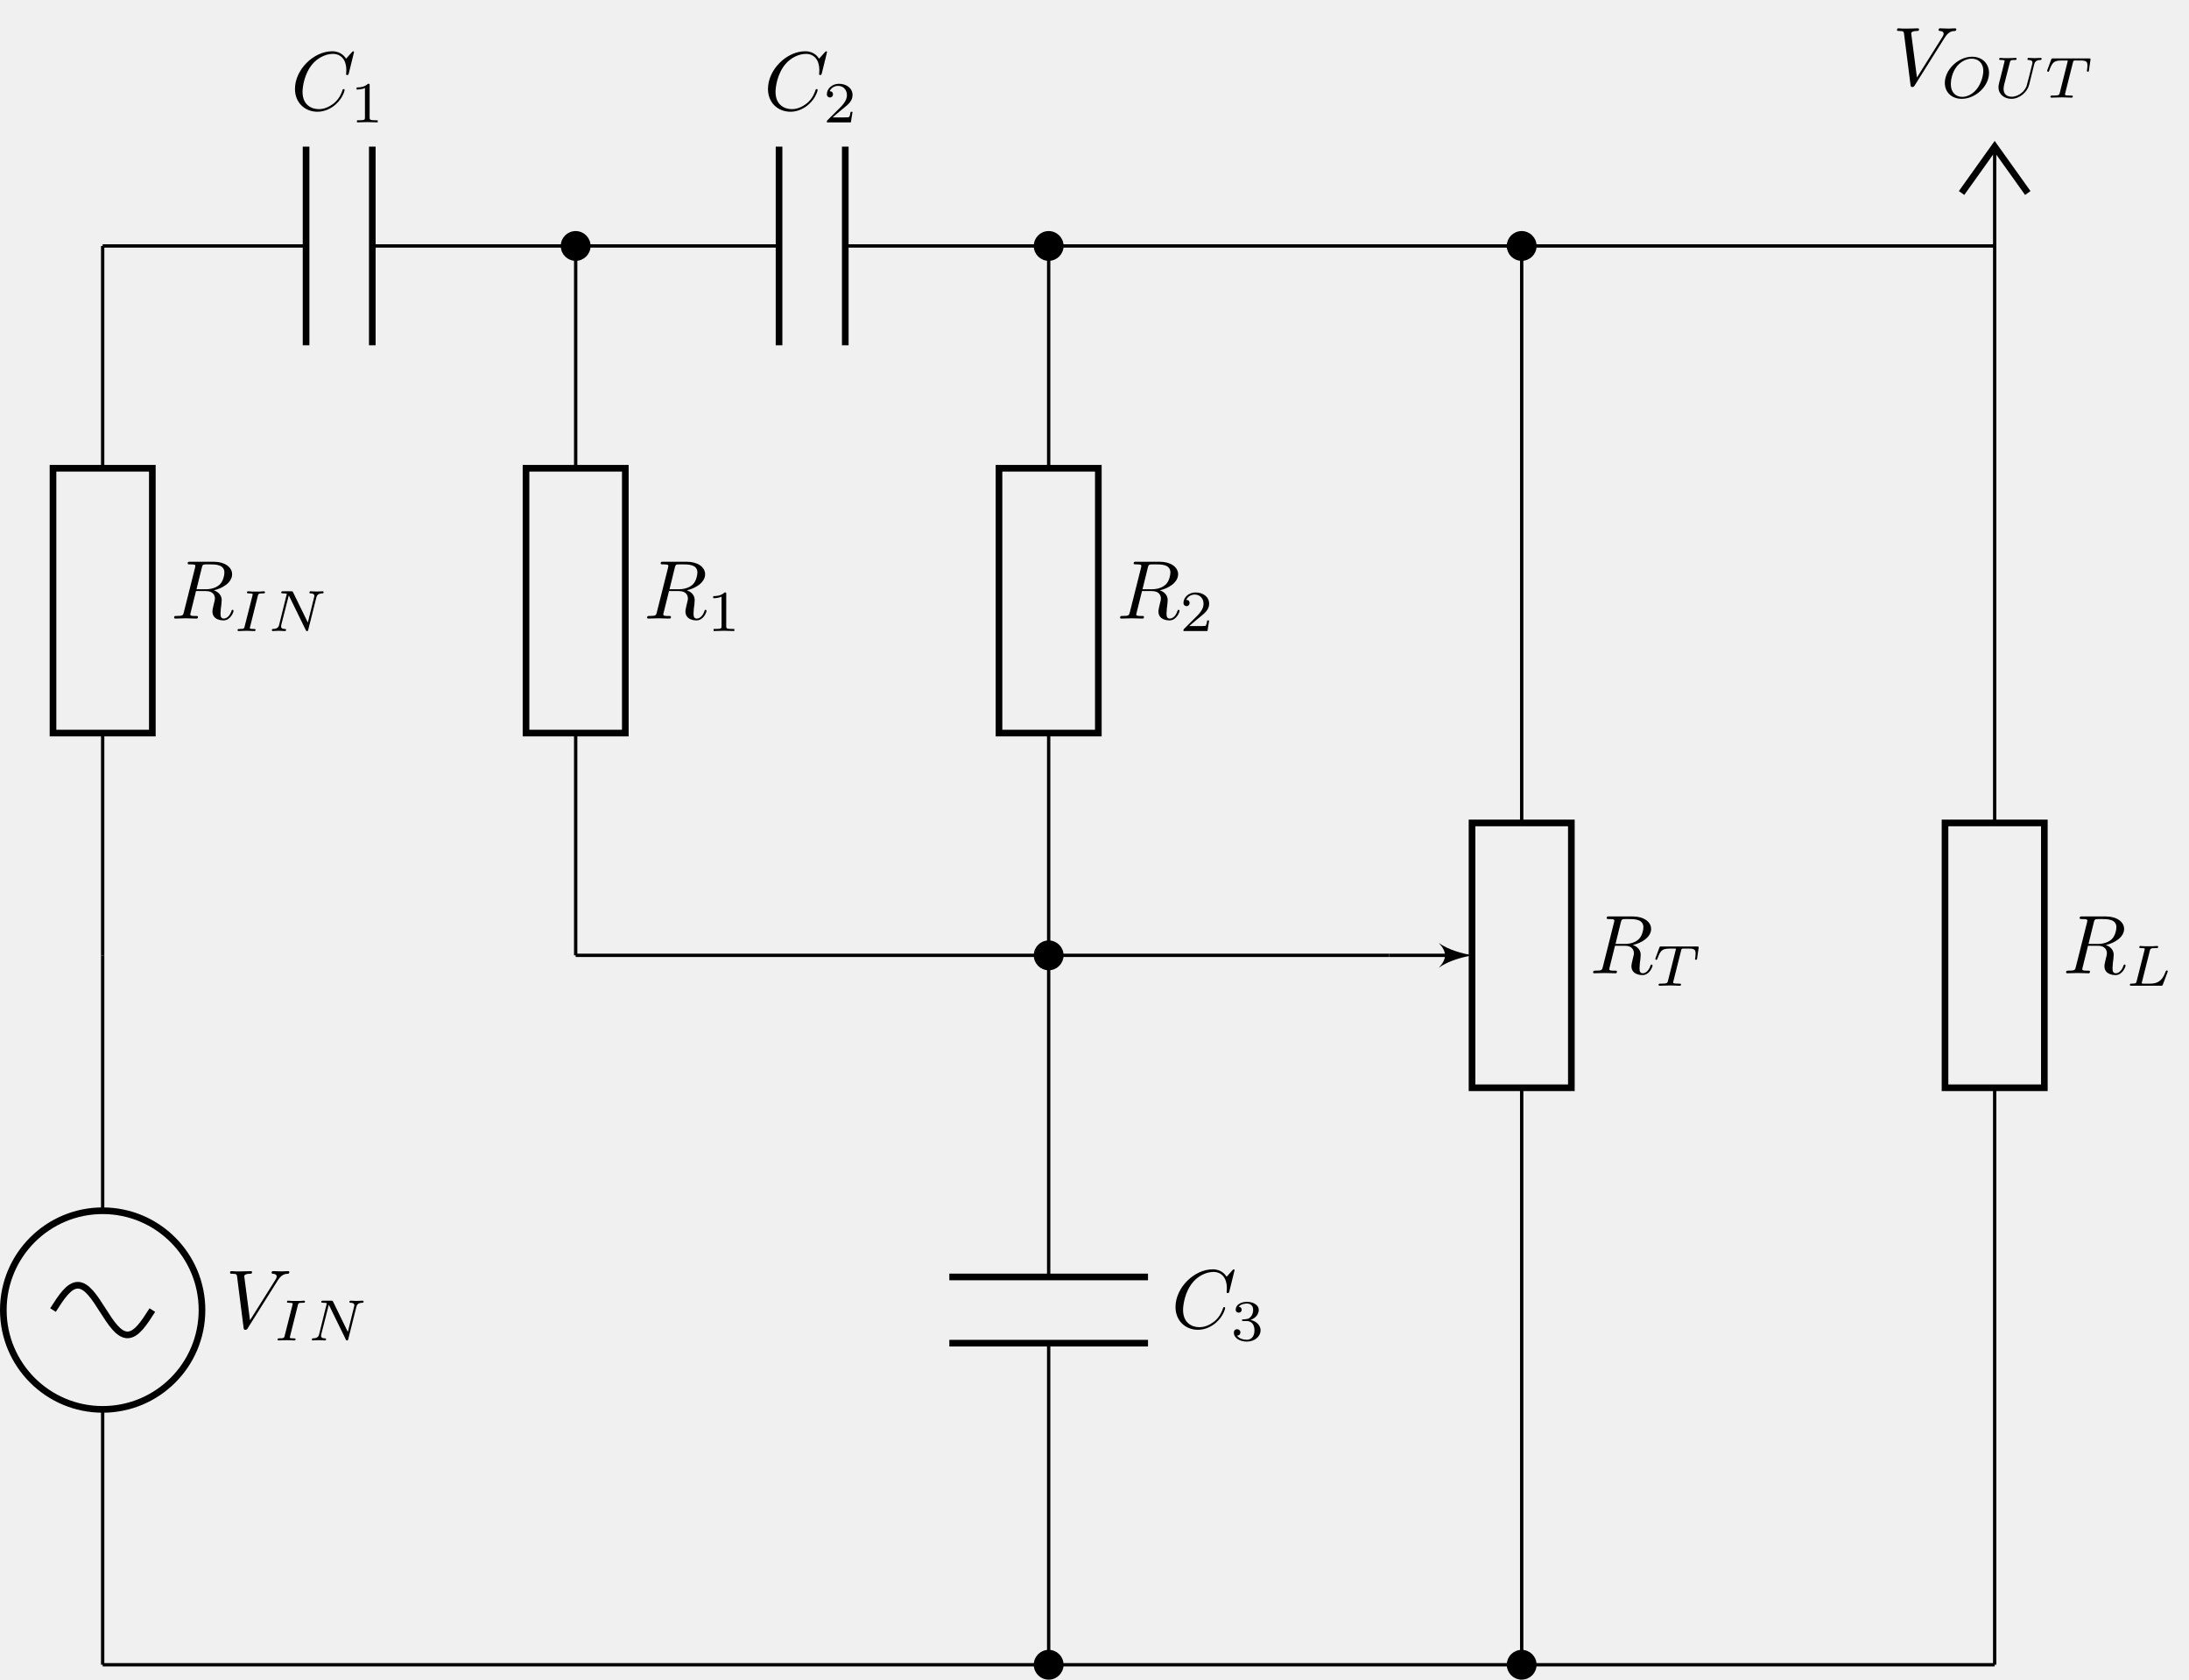
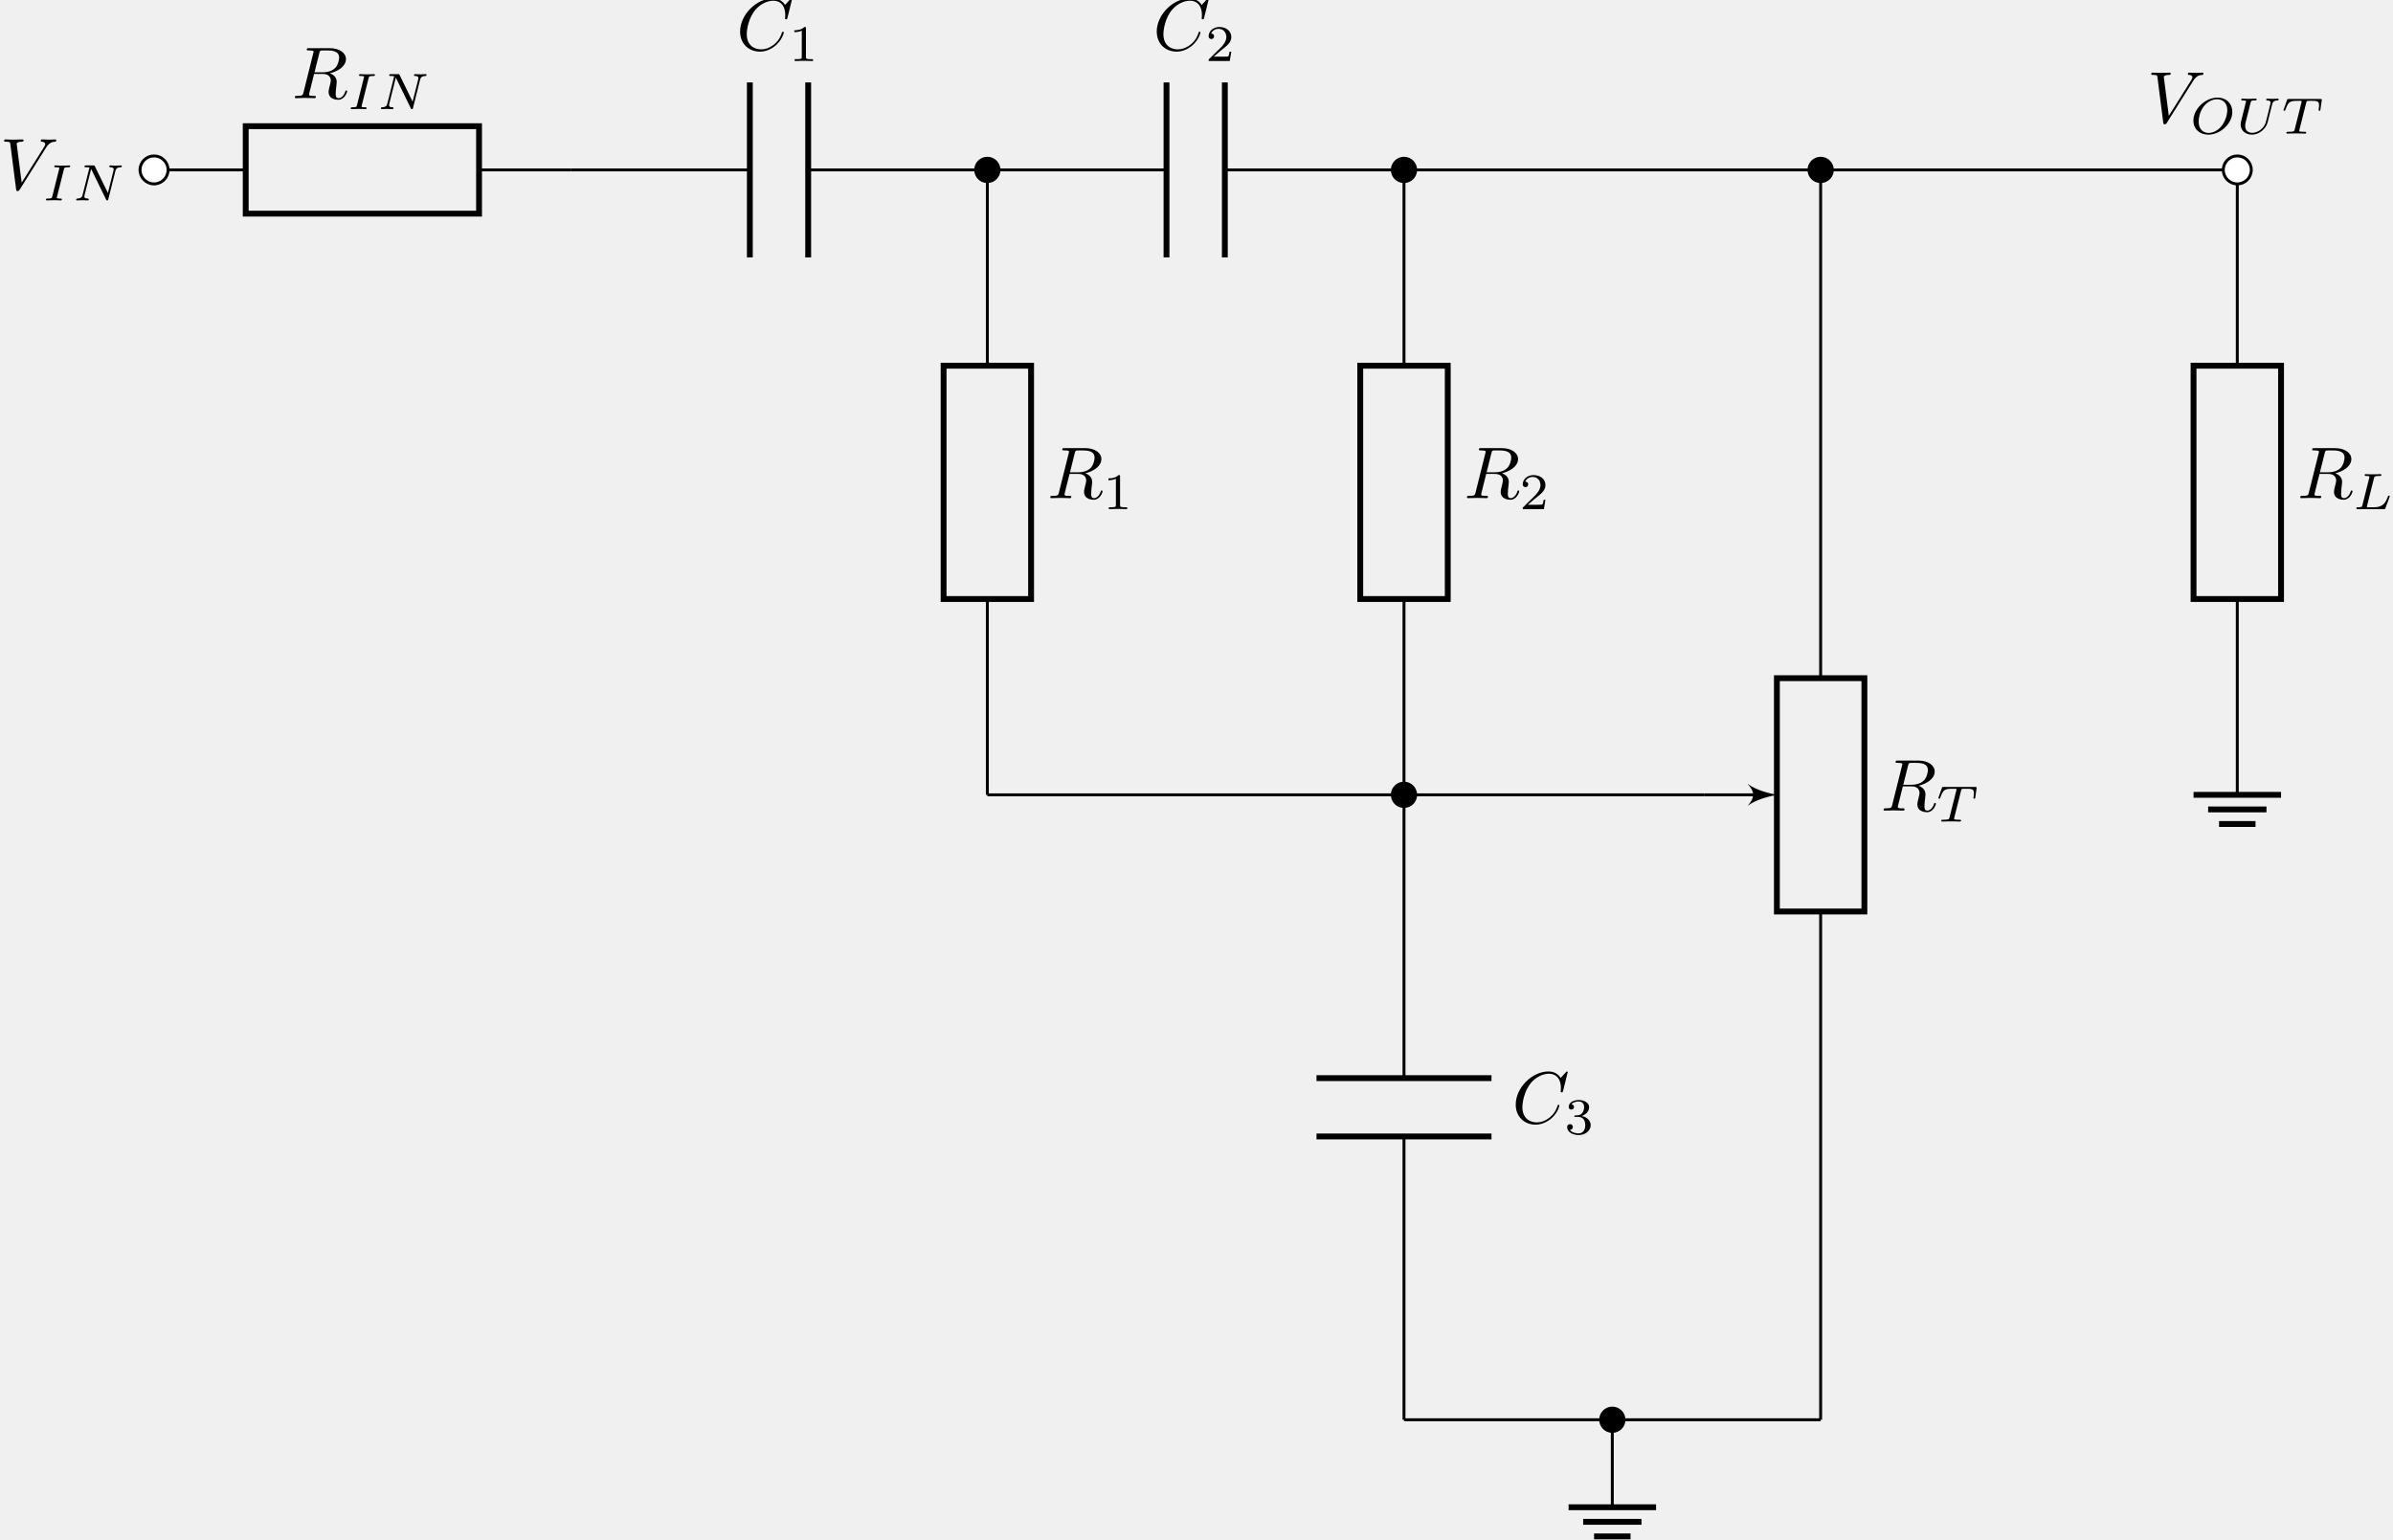
- <svg xmlns="http://www.w3.org/2000/svg" xmlns:xlink="http://www.w3.org/1999/xlink" height="201.354" viewBox="0 0 262.369 201.354" width="262.369">
+ <svg xmlns="http://www.w3.org/2000/svg" xmlns:xlink="http://www.w3.org/1999/xlink" height="209.475pt" viewBox="-68.68 -68.835 325.616 209.475" width="325.616pt">
  <defs>
-     <clipPath id="a">
-       <path d="m124 197h4v4.355h-4zm0 0" />
-     </clipPath>
-     <clipPath id="b">
-       <path d="m118 192h15v9.355h-15zm0 0" />
-     </clipPath>
-     <clipPath id="c">
-       <path d="m180 197h4v4.355h-4zm0 0" />
-     </clipPath>
-     <clipPath id="d">
-       <path d="m175 192h15v9.355h-15zm0 0" />
-     </clipPath>
-     <g id="e">
-       <path d="m6.266-5.672c.484-.781.906-.812 1.266-.828.125-.016.141-.172.141-.188 0-.078-.062-.125-.141-.125-.25 0-.547.031-.812.031-.328 0-.672-.031-.984-.031-.062 0-.188 0-.188.188 0 .109.078.125.156.125.266.016.453.125.453.328 0 .156-.141.375-.141.375l-3.062 4.875-.688-5.281c0-.172.234-.297.688-.297.141 0 .25 0 .25-.203 0-.078-.078-.109-.125-.109-.406 0-.828.031-1.25.031-.172 0-.359 0-.547 0-.172 0-.359-.031-.531-.031-.078 0-.188 0-.188.188 0 .125.078.125.25.125.547 0 .562.094.594.344l.781 6.141c.031.203.078.234.203.234.156 0 .203-.047.281-.172zm0 0" />
+     <path id="a" d="m2.336-4.435c0-.188-.014-.195-.209-.195-.446.439-1.081.446-1.367.446v.251c.167 0 .628 0 1.011-.195v3.557c0 .23 0 .321-.697.321h-.265v.251c.126-.007.983-.028 1.241-.028.216 0 1.095.021 1.248.028v-.251h-.265c-.697 0-.697-.091-.697-.321z" />
+     <path id="b" d="m3.522-1.269h-.237c-.021.153-.091.565-.181.635-.056.042-.593.042-.69.042h-1.283c.732-.649.976-.844 1.395-1.172.516-.411.997-.844.997-1.506 0-.844-.739-1.36-1.632-1.36-.865 0-1.451.607-1.451 1.248 0 .356.3.391.37.391.167 0 .37-.119.37-.37 0-.126-.049-.37-.411-.37.216-.495.69-.649 1.018-.649.697 0 1.06.544 1.06 1.109 0 .607-.432 1.088-.656 1.339l-1.681 1.66c-.07.063-.07.077-.07.272h2.873z" />
+     <path id="c" d="m2.88-4.212c.063-.237.077-.3.6-.3.174 0 .258 0 .258-.146 0-.063-.049-.105-.112-.105-.146 0-.321.021-.467.021-.153 0-.321.007-.474.007 0 0-.481-.007-.481-.007-.153 0-.328-.021-.481-.021-.042 0-.146 0-.146.153 0 .098.077.098.23.098.007 0 .146 0 .265.014.139.014.188.021.188.098 0 .042-.014.091-.028.146l-.928 3.703c-.056.23-.077.3-.6.3-.188 0-.258 0-.258.153 0 .007 0 .098.112.098.209 0 .732-.028.941-.028l.481.007c.153 0 .328.021.481.021.042 0 .146 0 .146-.153 0-.098-.084-.098-.223-.098-.014 0-.16 0-.3-.014-.16-.014-.16-.042-.16-.105 0-.007 0-.049.028-.153z" />
+     <path id="d" d="m5.816-4.003c.07-.265.181-.495.739-.509.035 0 .139-.007.139-.153 0-.042-.035-.098-.105-.098-.23 0-.488.028-.725.028-.167 0-.572-.028-.739-.028-.035 0-.139 0-.139.153 0 .091.091.098.153.098.328.007.446.112.446.286 0 .056-.007.091-.028.167l-.76 3.041-1.771-3.626c-.056-.119-.07-.119-.237-.119h-.955c-.133 0-.223 0-.223.153 0 .098.084.098.23.098s.3.007.446.035l-.934 3.731c-.063.265-.181.474-.725.495-.049 0-.146.007-.146.146 0 .077.056.105.105.105.23 0 .488-.028.725-.028.167 0 .572.028.739.028.07 0 .139-.035.139-.146 0-.098-.084-.105-.16-.105-.439-.014-.439-.195-.439-.293 0-.028 0-.063.028-.174l.893-3.571 2.036 4.17c.056.112.084.119.153.119.112 0 .112-.021.146-.146z" />
+     <path id="e" d="m3.389-4.219c.049-.202.063-.223.216-.237.035-.007.279-.007.418-.007.425 0 .607 0 .781.056.314.098.328.3.328.551 0 .112 0 .202-.049.565l-.014.077c0 .07.049.105.119.105.105 0 .119-.063.133-.174l.188-1.332c0-.098-.084-.098-.209-.098h-4.289c-.174 0-.188 0-.237.146l-.439 1.234c-.007.028-.035.091-.035.126 0 .028.014.098.119.098.091 0 .105-.035.146-.167.404-1.116.635-1.186 1.695-1.186h.293c.209 0 .216.007.216.07 0 .007 0 .042-.028.146l-.921 3.668c-.063.258-.084.328-.816.328-.251 0-.314 0-.314.153 0 .021.014.098.119.098.195 0 .404-.021.6-.021s.404-.007.6-.007.432 0 .628.007c.188.007.398.021.586.021.056 0 .16 0 .16-.153 0-.098-.07-.098-.286-.098-.133 0-.272-.007-.404-.014-.237-.021-.251-.049-.251-.133 0-.049 0-.063.028-.16z" />
+     <path id="f" d="m7.572-6.924c0-.03-.02-.1-.11-.1-.03 0-.04.01-.149.12l-.697.767c-.09-.139-.548-.887-1.654-.887-2.222 0-4.463 2.202-4.463 4.513 0 1.644 1.176 2.73 2.7 2.73.867 0 1.624-.399 2.152-.857.927-.817 1.096-1.724 1.096-1.753 0-.1-.1-.1-.12-.1-.06 0-.11.02-.13.1-.09.289-.319.996-1.006 1.574-.687.558-1.315.727-1.833.727-.897 0-1.953-.518-1.953-2.072 0-.568.209-2.182 1.205-3.347.608-.707 1.544-1.205 2.431-1.205 1.016 0 1.604.767 1.604 1.923 0 .399-.03.408-.03.508s.11.1.149.1c.13 0 .13-.02.179-.199z" />
+     <path id="g" d="m3.736-6.117c.06-.239.09-.339.279-.369.09-.01.408-.01.608-.01.707 0 1.813 0 1.813.986 0 .339-.159 1.026-.548 1.415-.259.259-.787.578-1.684.578h-1.116zm1.435 2.73c1.006-.219 2.192-.917 2.192-1.923 0-.857-.897-1.494-2.202-1.494h-2.839c-.199 0-.289 0-.289.199 0 .11.09.11.279.11.02 0 .209 0 .379.02.179.02.269.03.269.159 0 .04-.01.07-.04.189l-1.335 5.35c-.1.389-.12.468-.907.468-.179 0-.269 0-.269.199 0 .11.12.11.139.11.279 0 .976-.03 1.255-.03s.986.03 1.265.03c.08 0 .199 0 .199-.199 0-.11-.09-.11-.279-.11-.369 0-.648 0-.648-.179 0-.06.02-.11.03-.169l.658-2.64h1.186c.907 0 1.086.558 1.086.907 0 .149-.08.458-.139.687-.07.279-.159.648-.159.847 0 1.076 1.196 1.076 1.325 1.076.847 0 1.196-1.006 1.196-1.146 0-.12-.11-.12-.12-.12-.09 0-.11.07-.13.139-.249.737-.677.907-.907.907-.329 0-.399-.219-.399-.608 0-.309.06-.817.1-1.136.02-.139.04-.329.04-.468 0-.767-.667-1.076-.936-1.176z" />
+     <path id="h" d="m6.257-5.669c.488-.777.907-.807 1.275-.827.12-.01.13-.179.13-.189 0-.08-.05-.12-.13-.12-.259 0-.548.03-.817.03-.329 0-.667-.03-.986-.03-.06 0-.189 0-.189.189 0 .11.09.12.159.12.269.02.458.12.458.329 0 .149-.149.369-.149.379l-3.059 4.862-.677-5.27c0-.169.229-.299.687-.299.139 0 .249 0 .249-.199 0-.09-.08-.11-.139-.11-.399 0-.827.03-1.235.03-.179 0-.369-.01-.548-.01s-.369-.02-.538-.02c-.07 0-.189 0-.189.189 0 .12.09.12.249.12.558 0 .568.09.598.339l.787 6.147c.03.199.07.229.199.229.159 0 .199-.05.279-.179z" />
+   </defs>
+   <path d="m-47.719-45.715h12.473m31.75 0h12.473" fill="none" stroke="#000" stroke-width=".399" />
+   <path d="m-35.246-51.664h31.75v11.902h-31.75z" fill="none" stroke="#000" stroke-miterlimit="10" stroke-width=".797" />
+   <g transform="translate(18.7497 -293.2334)">
+     <use x="-47.719" xlink:href="#g" y="237.755" />
+     <use x="-40.154" xlink:href="#c" y="239.249" />
+     <use x="-36.081" xlink:href="#d" y="239.249" />
+   </g>
+   <path d="m65.668-45.715v26.649m0 31.746v26.648" fill="none" stroke="#000" stroke-miterlimit="10" stroke-width=".399" />
+   <path d="m59.715 12.68v-31.746h11.906v31.746z" fill="none" stroke="#000" stroke-miterlimit="10" stroke-width=".797" />
+   <g transform="translate(121.544 -238.8031)">
+     <use x="-47.719" xlink:href="#g" y="237.755" />
+     <use x="-40.154" xlink:href="#a" y="239.249" />
+   </g>
+   <path d="m122.363-45.715v26.649m0 31.746v26.648" fill="none" stroke="#000" stroke-miterlimit="10" stroke-width=".399" />
+   <path d="m116.41 12.68v-31.746h11.906v31.746z" fill="none" stroke="#000" stroke-miterlimit="10" stroke-width=".797" />
+   <g transform="translate(178.2379 -238.8031)">
+     <use x="-47.719" xlink:href="#g" y="237.755" />
+     <use x="-40.154" xlink:href="#b" y="239.249" />
+   </g>
+   <path d="m235.75-45.715v26.649m0 31.746v26.648" fill="none" stroke="#000" stroke-miterlimit="10" stroke-width=".399" />
+   <path d="m229.797 12.68v-31.746h11.906v31.746z" fill="none" stroke="#000" stroke-miterlimit="10" stroke-width=".797" />
+   <g transform="translate(291.6249 -238.8031)">
+     <use x="-47.719" xlink:href="#g" y="237.755" />
+     <path d="m2.873-4.191c.063-.251.084-.321.725-.321.216 0 .286 0 .286-.153 0-.007-.007-.098-.119-.098-.16 0-.349.014-.516.021-.174.007-.384.007-.558.007-.146 0-.335-.007-.481-.007s-.314-.021-.453-.021c-.042 0-.146 0-.146.153 0 .098.084.098.223.098.007 0 .139 0 .265.014.146.014.16.028.16.098 0 .014 0 .049-.028.153l-.928 3.703c-.063.237-.077.293-.614.293-.119 0-.209 0-.209.146 0 .105.084.105.209.105h3.508c.174 0 .181-.007.237-.139.07-.188.593-1.541.593-1.597 0-.021-.014-.098-.119-.098-.084 0-.098.035-.139.146-.265.663-.572 1.437-1.848 1.437h-.788c-.216 0-.223-.007-.223-.07 0-.007 0-.042.028-.146z" transform="translate(-40.15432 239.2492)" />
+   </g>
+   <g fill="none" stroke="#000" stroke-miterlimit="10">
+     <path d="m179.055 124.367v-69.164m0-31.75v-69.168" stroke-width=".399" />
+     <path d="m185.008 23.453v31.75h-11.907v-31.75z" stroke-width=".797" />
+     <path d="m163.18 39.328h7.531" stroke-width=".399" />
+   </g>
+   <path d="m173.102 39.328c-.996-.199-2.789-.598-3.984-1.496.996 1.098.996 1.895 0 2.988 1.195-.895 2.988-1.293 3.984-1.492z" />
+   <g transform="translate(234.9309 -196.2829)">
+     <use x="-47.719" xlink:href="#g" y="237.755" />
+     <use x="-40.154" xlink:href="#e" y="239.249" />
+   </g>
+   <path d="m8.977-45.715h24.375m7.938 0h24.379" fill="none" stroke="#000" stroke-miterlimit="10" stroke-width=".399" />
+   <path d="m33.352-57.617v23.808m7.938-23.808v23.808" fill="none" stroke="#000" stroke-miterlimit="10" stroke-width=".797" />
+   <g transform="translate(79.2454 -299.7816)">
+     <use x="-47.719" xlink:href="#f" y="237.755" />
+     <use x="-40.598" xlink:href="#a" y="239.249" />
+   </g>
+   <path d="m65.668-45.715h24.379m7.937 0h24.379" fill="none" stroke="#000" stroke-miterlimit="10" stroke-width=".399" />
+   <path d="m90.047-57.617v23.808m7.937-23.808v23.808" fill="none" stroke="#000" stroke-miterlimit="10" stroke-width=".797" />
+   <g transform="translate(135.939 -299.7816)">
+     <use x="-47.719" xlink:href="#f" y="237.755" />
+     <use x="-40.598" xlink:href="#b" y="239.249" />
+   </g>
+   <path d="m122.363 39.328v38.551m0 7.937v38.551" fill="none" stroke="#000" stroke-miterlimit="10" stroke-width=".399" />
+   <path d="m134.269 77.879h-23.812m23.812 7.937h-23.812" fill="none" stroke="#000" stroke-miterlimit="10" stroke-width=".797" />
+   <g transform="translate(184.7859 -153.7627)">
+     <use x="-47.719" xlink:href="#f" y="237.755" />
+     <path d="m1.904-2.329c.544 0 .934.377.934 1.123 0 .865-.502 1.123-.907 1.123-.279 0-.893-.077-1.186-.488.328-.014.404-.244.404-.391 0-.223-.167-.384-.384-.384-.195 0-.391.119-.391.404 0 .656.725 1.081 1.569 1.081.969 0 1.639-.649 1.639-1.346 0-.544-.446-1.088-1.213-1.248.732-.265.997-.788.997-1.213 0-.551-.635-.962-1.409-.962s-1.367.377-1.367.934c0 .237.153.37.363.37.216 0 .356-.16.356-.356 0-.202-.139-.349-.356-.363.244-.307.725-.384.983-.384.314 0 .753.153.753.76 0 .293-.098.614-.279.83-.23.265-.425.279-.774.3-.174.014-.188.014-.223.021-.014 0-.07.014-.07.091 0 .098.063.098.181.098z" transform="translate(-40.59834 239.2492)" />
+   </g>
+   <g fill="none" stroke="#000" stroke-miterlimit="10">
+     <g stroke-width=".399">
+       <path d="m122.363 124.367h56.692" />
+       <path d="m65.668 39.328h97.512" />
+       <path d="m122.363-45.715h113.387" />
+       <path d="m150.707 124.367v11.906" />
    </g>
-     <g id="f">
-       <path d="m3.734-6.125c.062-.234.094-.328.281-.359.094-.016.406-.016.609-.016.703 0 1.812 0 1.812.984 0 .344-.156 1.031-.547 1.422-.266.25-.781.578-1.688.578h-1.109zm1.438 2.734c1.016-.219 2.188-.922 2.188-1.922 0-.859-.891-1.5-2.203-1.5h-2.828c-.203 0-.297 0-.297.203 0 .109.094.109.281.109.016 0 .203 0 .375.016.188.031.266.031.266.172 0 .031 0 .062-.031.188l-1.344 5.344c-.094.391-.109.469-.906.469-.172 0-.266 0-.266.203 0 .109.125.109.141.109.281 0 .984-.031 1.25-.031.281 0 1 .031 1.281.031.078 0 .188 0 .188-.203 0-.109-.078-.109-.281-.109-.359 0-.641 0-.641-.172 0-.062.016-.109.031-.172l.656-2.641h1.188c.906 0 1.078.562 1.078.906 0 .141-.078.453-.141.688-.062.281-.156.641-.156.844 0 1.078 1.203 1.078 1.328 1.078.844 0 1.203-1 1.203-1.141 0-.125-.109-.125-.125-.125-.094 0-.109.062-.125.141-.25.734-.688.906-.906.906-.328 0-.406-.219-.406-.609 0-.312.062-.812.109-1.141.016-.141.031-.328.031-.469 0-.766-.672-1.078-.938-1.172zm0 0" />
+     <g stroke-width=".797">
+       <path d="m144.758 136.273h11.902m-9.918 1.985h7.934m-6.45 1.984h4.961" />
+       <path d="m229.797 39.328h11.906m-9.922 1.984h7.938m-6.45 1.985h4.961" />
    </g>
-     <g id="g">
-       <path d="m7.578-6.922c0-.031-.016-.109-.109-.109-.031 0-.047.016-.156.125l-.688.766c-.094-.141-.547-.891-1.656-.891-2.234 0-4.469 2.203-4.469 4.516 0 1.641 1.172 2.734 2.703 2.734.859 0 1.625-.391 2.156-.859.922-.812 1.094-1.719 1.094-1.75 0-.109-.109-.109-.125-.109-.062 0-.109.031-.125.109-.094.281-.328 1-1.016 1.578-.688.547-1.312.719-1.828.719-.891 0-1.953-.516-1.953-2.062 0-.578.203-2.188 1.203-3.359.609-.703 1.547-1.203 2.438-1.203 1.016 0 1.609.766 1.609 1.922 0 .406-.031.406-.031.516 0 .094.109.094.141.094.125 0 .125-.016.188-.203zm0 0" />
-     </g>
-     <g id="h">
-       <path d="m2.875-4.203c.062-.25.078-.312.609-.312.172 0 .25 0 .25-.141 0-.062-.047-.109-.109-.109-.141 0-.328.031-.469.031-.156 0-.312 0-.469 0h-.484c-.156 0-.328-.031-.484-.031-.047 0-.141 0-.141.156 0 .094.078.094.234.094 0 0 .141 0 .25.016.141.016.203.031.203.109 0 .031-.016.078-.031.141l-.938 3.703c-.047.219-.078.297-.594.297-.188 0-.25 0-.25.156 0 0 0 .094.109.094.203 0 .734-.031.938-.031l.484.016c.141 0 .328.016.469.016.047 0 .156 0 .156-.156 0-.094-.094-.094-.219-.094-.016 0-.172 0-.312-.016-.156-.016-.156-.047-.156-.109 0 0 0-.047.031-.141zm0 0" />
-     </g>
-     <g id="i">
-       <path d="m5.812-4c.062-.266.188-.5.734-.516.031 0 .141 0 .141-.141 0-.047-.031-.109-.109-.109-.219 0-.484.031-.719.031-.172 0-.562-.031-.734-.031-.031 0-.141 0-.141.156 0 .094.094.094.156.094.328.016.438.125.438.297 0 .047 0 .094-.031.156l-.75 3.047-1.766-3.625c-.062-.125-.078-.125-.25-.125h-.953c-.125 0-.219 0-.219.156 0 .094.078.094.234.094.141 0 .297.016.438.047l-.922 3.719c-.062.266-.188.484-.734.5-.047 0-.141 0-.141.141 0 .078.047.109.094.109.234 0 .5-.031.734-.031.172 0 .562.031.734.031.078 0 .141-.031.141-.141s-.078-.109-.156-.109c-.438-.016-.438-.203-.438-.297 0-.031 0-.062.016-.172l.906-3.562 2.031 4.156c.047.125.078.125.156.125.109 0 .109-.016.141-.141zm0 0" />
-     </g>
-     <g id="j">
-       <path d="m3.391-4.219c.047-.203.062-.219.219-.234h.406c.438 0 .609 0 .781.047.312.094.328.297.328.547 0 .109 0 .203-.047.562l-.016.078c0 .078.047.109.125.109.109 0 .109-.062.125-.172l.188-1.328c0-.094-.078-.094-.203-.094h-4.281c-.172 0-.188 0-.234.141l-.453 1.234c0 .031-.031.094-.031.125s.016.094.125.094c.094 0 .094-.031.141-.172.406-1.109.641-1.172 1.703-1.172h.281c.219 0 .219 0 .219.062 0 0 0 .047-.031.141l-.922 3.672c-.062.25-.078.328-.812.328-.25 0-.312 0-.312.156 0 .016.016.094.125.094.188 0 .406-.016.594-.016.203 0 .406-.016.594-.016.203 0 .438 0 .641.016.188 0 .391.016.578.016.062 0 .156 0 .156-.156 0-.094-.062-.094-.281-.094-.125 0-.266-.016-.406-.016-.234-.016-.25-.047-.25-.125 0-.062 0-.062.031-.172zm0 0" />
-     </g>
-     <g id="k">
-       <path d="m2.328-4.438c0-.188 0-.188-.203-.188-.453.438-1.078.438-1.359.438v.25c.156 0 .625 0 1-.188v3.547c0 .234 0 .328-.688.328h-.266v.25c.125 0 .984-.031 1.234-.031.219 0 1.094.031 1.25.031v-.25h-.266c-.703 0-.703-.094-.703-.328zm0 0" />
-     </g>
-     <g id="l">
-       <path d="m3.516-1.266h-.234c-.016.156-.094.562-.188.625-.047.047-.578.047-.688.047h-1.281c.734-.641.984-.844 1.391-1.172.516-.406 1-.844 1-1.5 0-.844-.734-1.359-1.625-1.359-.859 0-1.453.609-1.453 1.25 0 .344.297.391.375.391.156 0 .359-.125.359-.375 0-.125-.047-.375-.406-.375.219-.484.688-.641 1.016-.641.703 0 1.062.547 1.062 1.109 0 .609-.438 1.078-.656 1.328l-1.672 1.672c-.078.062-.078.078-.078.266h2.875zm0 0" />
-     </g>
-   </defs>
-   <path d="m56.694 198.43v-30.617m0-23.812v-30.613" fill="none" stroke="#000" stroke-miterlimit="10" stroke-width=".399" transform="matrix(1 0 0 -1 -44.389 312.953)" />
-   <path d="m68.6 155.906c0 6.578-5.332 11.906-11.906 11.906-6.574 0-11.906-5.328-11.906-11.906 0-6.574 5.332-11.906 11.906-11.906 6.574 0 11.906 5.332 11.906 11.906zm0 0" fill="none" stroke="#000" stroke-miterlimit="10" stroke-width=".797" transform="matrix(1 0 0 -1 -44.389 312.953)" />
-   <path d="m50.741 155.906c.969 1.523 1.898 2.977 2.977 2.977s2.008-1.453 2.977-2.977c.969-1.523 1.898-2.977 2.977-2.977s2.008 1.453 2.977 2.977" fill="none" stroke="#000" stroke-miterlimit="10" stroke-width=".797" transform="matrix(1 0 0 -1 -44.389 312.953)" />
-   <use x="27.009" xlink:href="#e" y="159.193" />
-   <use x="32.82" xlink:href="#h" y="160.687" />
-   <use x="36.895" xlink:href="#i" y="160.687" />
-   <path d="m56.694 283.469v-26.648m0-31.746v-26.645" fill="none" stroke="#000" stroke-miterlimit="10" stroke-width=".399" transform="matrix(1 0 0 -1 -44.389 312.953)" />
-   <path d="m50.741 225.074v31.746h11.906v-31.746zm0 0" fill="none" stroke="#000" stroke-miterlimit="10" stroke-width=".797" transform="matrix(1 0 0 -1 -44.389 312.953)" />
-   <use x="20.461" xlink:href="#f" y="74.153" />
-   <use x="28.025" xlink:href="#h" y="75.648" />
-   <use x="32.1" xlink:href="#i" y="75.648" />
-   <path d="m113.389 283.469v-26.648m0-31.746v-26.645" fill="none" stroke="#000" stroke-miterlimit="10" stroke-width=".399" transform="matrix(1 0 0 -1 -44.389 312.953)" />
-   <path d="m107.436 225.074v31.746h11.902v-31.746zm0 0" fill="none" stroke="#000" stroke-miterlimit="10" stroke-width=".797" transform="matrix(1 0 0 -1 -44.389 312.953)" />
-   <use x="77.154" xlink:href="#f" y="74.153" />
-   <use x="84.718" xlink:href="#k" y="75.648" />
-   <path d="m170.08 283.469v-26.648m0-31.746v-26.645" fill="none" stroke="#000" stroke-miterlimit="10" stroke-width=".399" transform="matrix(1 0 0 -1 -44.389 312.953)" />
-   <path d="m164.127 225.074v31.746h11.906v-31.746zm0 0" fill="none" stroke="#000" stroke-miterlimit="10" stroke-width=".797" transform="matrix(1 0 0 -1 -44.389 312.953)" />
-   <use x="133.846" xlink:href="#f" y="74.153" />
-   <use x="141.411" xlink:href="#l" y="75.648" />
-   <path d="m283.467 283.469v-69.168m0-31.746v-69.168" fill="none" stroke="#000" stroke-miterlimit="10" stroke-width=".399" transform="matrix(1 0 0 -1 -44.389 312.953)" />
-   <path d="m277.514 182.555v31.746h11.906v-31.746zm0 0" fill="none" stroke="#000" stroke-miterlimit="10" stroke-width=".797" transform="matrix(1 0 0 -1 -44.389 312.953)" />
-   <use x="247.232" xlink:href="#f" y="116.673" />
-   <path d="m2.875-4.188c.062-.25.078-.328.719-.328.219 0 .281 0 .281-.141 0-.016 0-.109-.109-.109-.156 0-.344.016-.516.031-.172 0-.391 0-.562 0-.141 0-.328 0-.484 0-.141 0-.312-.031-.453-.031-.031 0-.141 0-.141.156 0 .094.078.094.219.094.016 0 .141 0 .266.016.156.016.172.031.172.109 0 0 0 .047-.031.141l-.938 3.703c-.062.234-.078.297-.609.297-.109 0-.203 0-.203.141 0 .109.078.109.203.109h3.5c.188 0 .188 0 .25-.141.062-.188.594-1.531.594-1.594 0-.016-.016-.094-.125-.094-.078 0-.094.031-.141.141-.266.656-.578 1.438-1.844 1.438h-.797c-.203 0-.219-.016-.219-.078 0 0 0-.031.031-.141zm0 0" transform="translate(254.797 118.167)" />
-   <path d="m226.776 113.387v69.168m0 31.746v69.168" fill="none" stroke="#000" stroke-miterlimit="10" stroke-width=".399" transform="matrix(1 0 0 -1 -44.389 312.953)" />
-   <path d="m232.729 214.301v-31.746h-11.906v31.746zm0 0" fill="none" stroke="#000" stroke-miterlimit="10" stroke-width=".797" transform="matrix(1 0 0 -1 -44.389 312.953)" />
-   <path d="m210.901 198.43h7.531" fill="none" stroke="#000" stroke-miterlimit="10" stroke-width=".399" transform="matrix(1 0 0 -1 -44.389 312.953)" />
-   <path d="m176.434 114.523c-.996-.199-2.789-.598-3.984-1.492.996 1.094.996 1.895 0 2.988 1.195-.895 2.988-1.297 3.984-1.496zm0 0" />
-   <use x="190.539" xlink:href="#f" y="116.673" />
-   <use x="198.104" xlink:href="#j" y="118.167" />
-   <path d="m56.694 283.469h24.379m7.938 0h24.379" fill="none" stroke="#000" stroke-miterlimit="10" stroke-width=".399" transform="matrix(1 0 0 -1 -44.389 312.953)" />
-   <path d="m81.073 295.375v-23.812m7.938 23.812v-23.812" fill="none" stroke="#000" stroke-miterlimit="10" stroke-width=".797" transform="matrix(1 0 0 -1 -44.389 312.953)" />
-   <use x="34.855" xlink:href="#g" y="13.176" />
-   <use x="41.976" xlink:href="#k" y="14.67" />
-   <path d="m113.389 283.469h24.375m7.938 0h24.379" fill="none" stroke="#000" stroke-miterlimit="10" stroke-width=".399" transform="matrix(1 0 0 -1 -44.389 312.953)" />
-   <path d="m137.764 295.375v-23.812m7.938 23.812v-23.812" fill="none" stroke="#000" stroke-miterlimit="10" stroke-width=".797" transform="matrix(1 0 0 -1 -44.389 312.953)" />
-   <use x="91.548" xlink:href="#g" y="13.176" />
-   <use x="98.669" xlink:href="#l" y="14.67" />
-   <path d="m170.08 198.43v-38.555m0-7.938v-38.551" fill="none" stroke="#000" stroke-miterlimit="10" stroke-width=".399" transform="matrix(1 0 0 -1 -44.389 312.953)" />
-   <path d="m181.987 159.875h-23.812m23.812-7.938h-23.812" fill="none" stroke="#000" stroke-miterlimit="10" stroke-width=".797" transform="matrix(1 0 0 -1 -44.389 312.953)" />
-   <use x="140.394" xlink:href="#g" y="159.193" />
-   <path d="m1.906-2.328c.547 0 .938.375.938 1.125 0 .859-.516 1.125-.906 1.125-.281 0-.906-.078-1.188-.5.328 0 .406-.234.406-.391 0-.219-.172-.375-.391-.375-.188 0-.391.125-.391.406 0 .656.719 1.078 1.562 1.078.969 0 1.641-.656 1.641-1.344 0-.547-.438-1.094-1.203-1.25.719-.266.984-.781.984-1.219 0-.547-.625-.953-1.406-.953-.766 0-1.359.375-1.359.938 0 .234.156.359.359.359.219 0 .359-.156.359-.344 0-.203-.141-.359-.359-.375.25-.297.719-.375.984-.375.312 0 .75.156.75.75 0 .297-.094.625-.281.828-.219.266-.422.281-.766.312-.172.016-.188.016-.219.016-.016 0-.078.016-.078.094 0 .094.062.094.188.094zm0 0" transform="translate(147.515 160.687)" />
-   <g fill="none" stroke="#000" stroke-miterlimit="10" transform="matrix(1 0 0 -1 -44.389 312.953)">
-     <path d="m56.694 113.387h226.773" stroke-width=".399" />
-     <path d="m113.389 198.43h97.512" stroke-width=".399" />
-     <path d="m170.08 283.469h113.387" stroke-width=".399" />
-     <path d="m279.498 289.816 3.969 5.559 3.969-5.559" stroke-width=".797" />
-     <path d="m283.467 283.469v11.906" stroke-width=".399" />
  </g>
-   <use x="226.807" xlink:href="#e" y="10.211" />
-   <path d="m5.781-2.969c0-1.094-.797-1.938-2.031-1.938-1.656 0-3.266 1.562-3.266 3.141 0 1.125.828 1.906 2.031 1.906 1.656 0 3.266-1.516 3.266-3.109zm-3.219 2.875c-.734 0-1.359-.5-1.359-1.531 0-.359.094-1.344.734-2.141.469-.562 1.141-.906 1.766-.906.719 0 1.391.453 1.391 1.469 0 .5-.219 1.531-.859 2.266-.484.562-1.125.844-1.672.844zm0 0" transform="translate(232.619 11.706)" />
-   <path d="m4.922-4c.078-.266.188-.5.75-.516.031 0 .141 0 .141-.141 0-.047-.047-.109-.109-.109-.219 0-.484.031-.719.031s-.531-.031-.734-.031c-.031 0-.141 0-.141.156 0 .094.094.094.156.094.328.016.438.125.438.297v.094c-.109.453-.625 2.547-.703 2.766-.391.891-1.219 1.25-1.781 1.25-.469 0-.969-.234-.969-.922 0-.172.031-.344.062-.5l.688-2.688c.062-.234.062-.297.609-.297.109 0 .203 0 .203-.141 0-.031-.016-.109-.109-.109-.203 0-.703.031-.906.031-.125 0-.375 0-.484 0-.141-.016-.312-.031-.438-.031-.047 0-.156 0-.156.156 0 .094.094.094.234.094 0 0 .141 0 .266.016.141.016.156.031.156.109 0 .031-.078.312-.109.453l-.156.625-.406 1.594c-.062.281-.062.344-.062.484 0 .859.719 1.375 1.547 1.375.969 0 1.891-.781 2.125-1.688zm0 0" transform="translate(238.8947 11.706)" />
-   <use x="245.068" xlink:href="#j" y="11.706" />
-   <path d="m114.975 283.469c0 .875-.711 1.586-1.586 1.586-.879 0-1.59-.711-1.59-1.586 0-.879.711-1.586 1.59-1.586.875 0 1.586.707 1.586 1.586zm0 0" stroke="#000" stroke-miterlimit="10" stroke-width=".399" transform="matrix(1 0 0 -1 -44.389 312.953)" />
-   <path d="m171.666 283.469c0 .875-.707 1.586-1.586 1.586-.875 0-1.586-.711-1.586-1.586 0-.879.711-1.586 1.586-1.586.879 0 1.586.707 1.586 1.586zm0 0" stroke="#000" stroke-miterlimit="10" stroke-width=".399" transform="matrix(1 0 0 -1 -44.389 312.953)" />
-   <g clip-path="url(#a)">
-     <path d="m127.277 199.566c0-.879-.707-1.586-1.586-1.586-.875 0-1.586.707-1.586 1.586 0 .875.711 1.586 1.586 1.586.879 0 1.586-.711 1.586-1.586zm0 0" />
+   <path d="m67.254-45.715c0-.875-.711-1.586-1.586-1.586s-1.586.711-1.586 1.586c0 .879.711 1.59 1.586 1.59s1.586-.711 1.586-1.59z" />
+   <path d="m67.254-45.715c0-.875-.711-1.586-1.586-1.586s-1.586.711-1.586 1.586c0 .879.711 1.59 1.586 1.59s1.586-.711 1.586-1.59z" fill="none" stroke="#000" stroke-miterlimit="10" stroke-width=".399" />
+   <path d="m123.949-45.715c0-.875-.711-1.586-1.586-1.586-.879 0-1.59.711-1.59 1.586 0 .879.711 1.59 1.59 1.59.875 0 1.586-.711 1.586-1.59z" />
+   <path d="m123.949-45.715c0-.875-.711-1.586-1.586-1.586-.879 0-1.59.711-1.59 1.586 0 .879.711 1.59 1.59 1.59.875 0 1.586-.711 1.586-1.59z" fill="none" stroke="#000" stroke-miterlimit="10" stroke-width=".399" />
+   <path d="m152.297 124.367c0-.875-.711-1.586-1.59-1.586-.875 0-1.586.711-1.586 1.586 0 .879.711 1.586 1.586 1.586.879 0 1.59-.707 1.59-1.586z" />
+   <path d="m152.297 124.367c0-.875-.711-1.586-1.59-1.586-.875 0-1.586.711-1.586 1.586 0 .879.711 1.586 1.586 1.586.879 0 1.59-.707 1.59-1.586z" fill="none" stroke="#000" stroke-miterlimit="10" stroke-width=".399" />
+   <path d="m123.949 39.328c0-.879-.711-1.59-1.586-1.59-.879 0-1.59.711-1.59 1.59 0 .875.711 1.586 1.59 1.586.875 0 1.586-.711 1.586-1.586z" />
+   <path d="m123.949 39.328c0-.879-.711-1.59-1.586-1.59-.879 0-1.59.711-1.59 1.59 0 .875.711 1.586 1.59 1.586.875 0 1.586-.711 1.586-1.586z" fill="none" stroke="#000" stroke-miterlimit="10" stroke-width=".399" />
+   <path d="m180.644-45.715c0-.875-.711-1.586-1.589-1.586-.875 0-1.586.711-1.586 1.586 0 .879.711 1.59 1.586 1.59.878 0 1.589-.711 1.589-1.59z" />
+   <path d="m180.644-45.715c0-.875-.711-1.586-1.589-1.586-.875 0-1.586.711-1.586 1.586 0 .879.711 1.59 1.586 1.59.878 0 1.589-.711 1.589-1.59z" fill="none" stroke="#000" stroke-miterlimit="10" stroke-width=".399" />
+   <path d="m-45.812-45.715c0-1.051-.855-1.902-1.906-1.902-1.051 0-1.906.851-1.906 1.902 0 1.055.855 1.906 1.906 1.906 1.051 0 1.906-.851 1.906-1.906z" fill="#fff" />
+   <path d="m-45.812-45.715c0-1.051-.855-1.902-1.906-1.902-1.051 0-1.906.851-1.906 1.902 0 1.055.855 1.906 1.906 1.906 1.051 0 1.906-.851 1.906-1.906z" fill="none" stroke="#000" stroke-miterlimit="10" stroke-width=".399" />
+   <path d="m237.652-45.715c0-1.051-.851-1.902-1.902-1.902s-1.906.851-1.906 1.902c0 1.055.855 1.906 1.906 1.906s1.902-.851 1.902-1.906z" fill="#fff" />
+   <path d="m237.652-45.715c0-1.051-.851-1.902-1.902-1.902s-1.906.851-1.906 1.902c0 1.055.855 1.906 1.906 1.906s1.902-.851 1.902-1.906z" fill="none" stroke="#000" stroke-miterlimit="10" stroke-width=".399" />
+   <g transform="translate(-20.9609 -280.8113)">
+     <use x="-47.719" xlink:href="#h" y="237.755" />
+     <use x="-41.907" xlink:href="#c" y="239.249" />
+     <use x="-37.834" xlink:href="#d" y="239.249" />
  </g>
-   <g clip-path="url(#b)">
-     <path d="m171.666 113.387c0 .879-.707 1.586-1.586 1.586-.875 0-1.586-.707-1.586-1.586 0-.875.711-1.586 1.586-1.586.879 0 1.586.711 1.586 1.586zm0 0" fill="none" stroke="#000" stroke-miterlimit="10" stroke-width=".399" transform="matrix(1 0 0 -1 -44.389 312.953)" />
-   </g>
-   <path d="m171.666 198.43c0 .875-.707 1.586-1.586 1.586-.875 0-1.586-.711-1.586-1.586 0-.879.711-1.59 1.586-1.59.879 0 1.586.711 1.586 1.59zm0 0" stroke="#000" stroke-miterlimit="10" stroke-width=".399" transform="matrix(1 0 0 -1 -44.389 312.953)" />
-   <path d="m228.362 283.469c0 .875-.711 1.586-1.586 1.586-.879 0-1.59-.711-1.59-1.586 0-.879.711-1.586 1.59-1.586.875 0 1.586.707 1.586 1.586zm0 0" stroke="#000" stroke-miterlimit="10" stroke-width=".399" transform="matrix(1 0 0 -1 -44.389 312.953)" />
-   <g clip-path="url(#c)">
-     <path d="m183.973 199.566c0-.879-.711-1.586-1.586-1.586-.879 0-1.59.707-1.59 1.586 0 .875.711 1.586 1.59 1.586.875 0 1.586-.711 1.586-1.586zm0 0" />
-   </g>
-   <g clip-path="url(#d)">
-     <path d="m228.362 113.387c0 .879-.711 1.586-1.586 1.586-.879 0-1.59-.707-1.59-1.586 0-.875.711-1.586 1.59-1.586.875 0 1.586.711 1.586 1.586zm0 0" fill="none" stroke="#000" stroke-miterlimit="10" stroke-width=".399" transform="matrix(1 0 0 -1 -44.389 312.953)" />
+   <g transform="translate(271.1999 -289.8997)">
+     <use x="-47.719" xlink:href="#h" y="237.755" />
+     <path d="m5.781-2.964c0-1.095-.788-1.939-2.022-1.939-1.667 0-3.278 1.562-3.278 3.131 0 1.123.83 1.911 2.029 1.911 1.66 0 3.271-1.52 3.271-3.103zm-3.215 2.873c-.739 0-1.367-.502-1.367-1.534 0-.356.098-1.346.739-2.141.467-.572 1.144-.914 1.764-.914.725 0 1.395.46 1.395 1.471 0 .509-.216 1.527-.865 2.273-.488.558-1.123.844-1.667.844z" transform="translate(-41.90731 239.2492)" />
+     <path d="m4.931-4.003c.07-.272.181-.495.739-.509.035 0 .139-.007.139-.153 0-.042-.035-.098-.105-.098-.223 0-.488.028-.718.028s-.523-.028-.732-.028c-.035 0-.139 0-.139.153 0 .091.091.098.153.098.328.007.446.112.446.286 0 .035-.007.07-.014.098-.105.453-.614 2.552-.704 2.769-.391.893-1.206 1.248-1.778 1.248-.467 0-.962-.237-.962-.928 0-.167.021-.335.063-.495l.676-2.685c.063-.237.077-.293.614-.293.119 0 .209 0 .209-.153 0-.028-.021-.098-.112-.098-.202 0-.711.028-.914.028-.119 0-.363 0-.481-.007-.139-.007-.307-.021-.439-.021-.042 0-.146 0-.146.153 0 .098.084.098.223.098.007 0 .139 0 .265.014.146.014.16.028.16.098 0 .042-.07.314-.112.467l-.153.614-.398 1.597c-.07.286-.07.342-.07.481 0 .865.711 1.381 1.548 1.381.962 0 1.897-.781 2.127-1.695z" transform="translate(-35.63306 239.2492)" />
+     <use x="-29.458" xlink:href="#e" y="239.249" />
  </g>
</svg>
